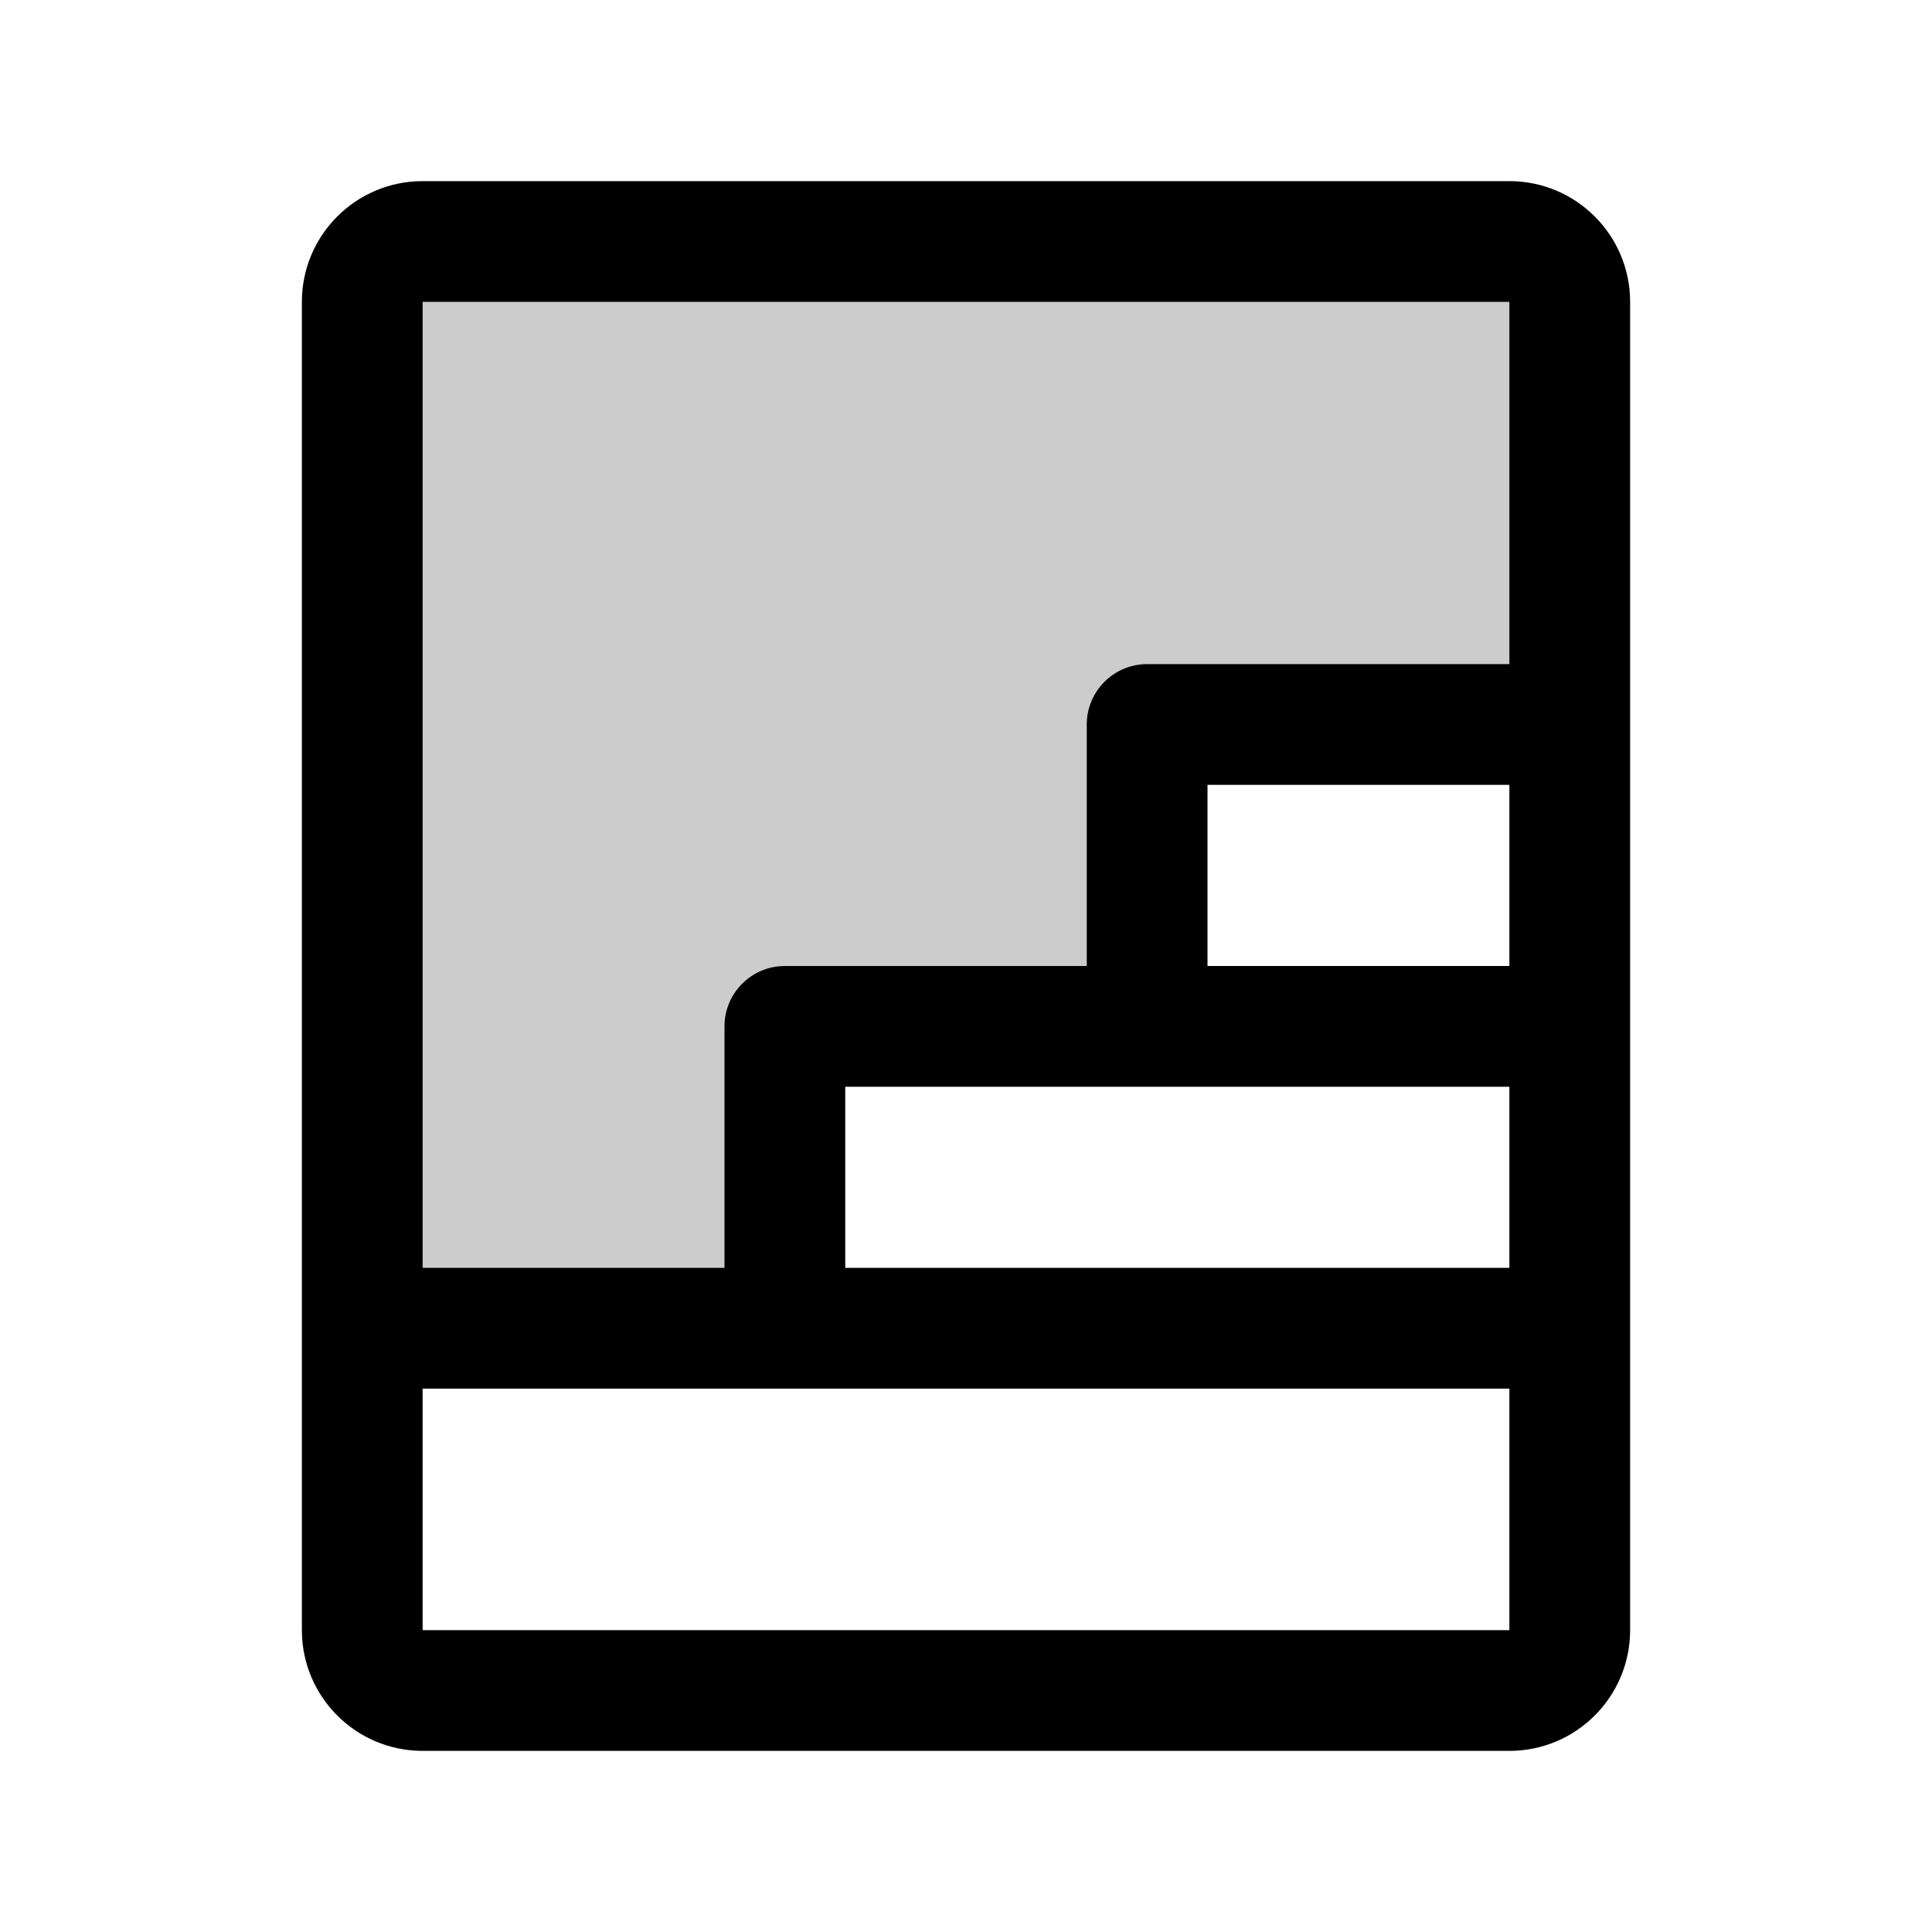
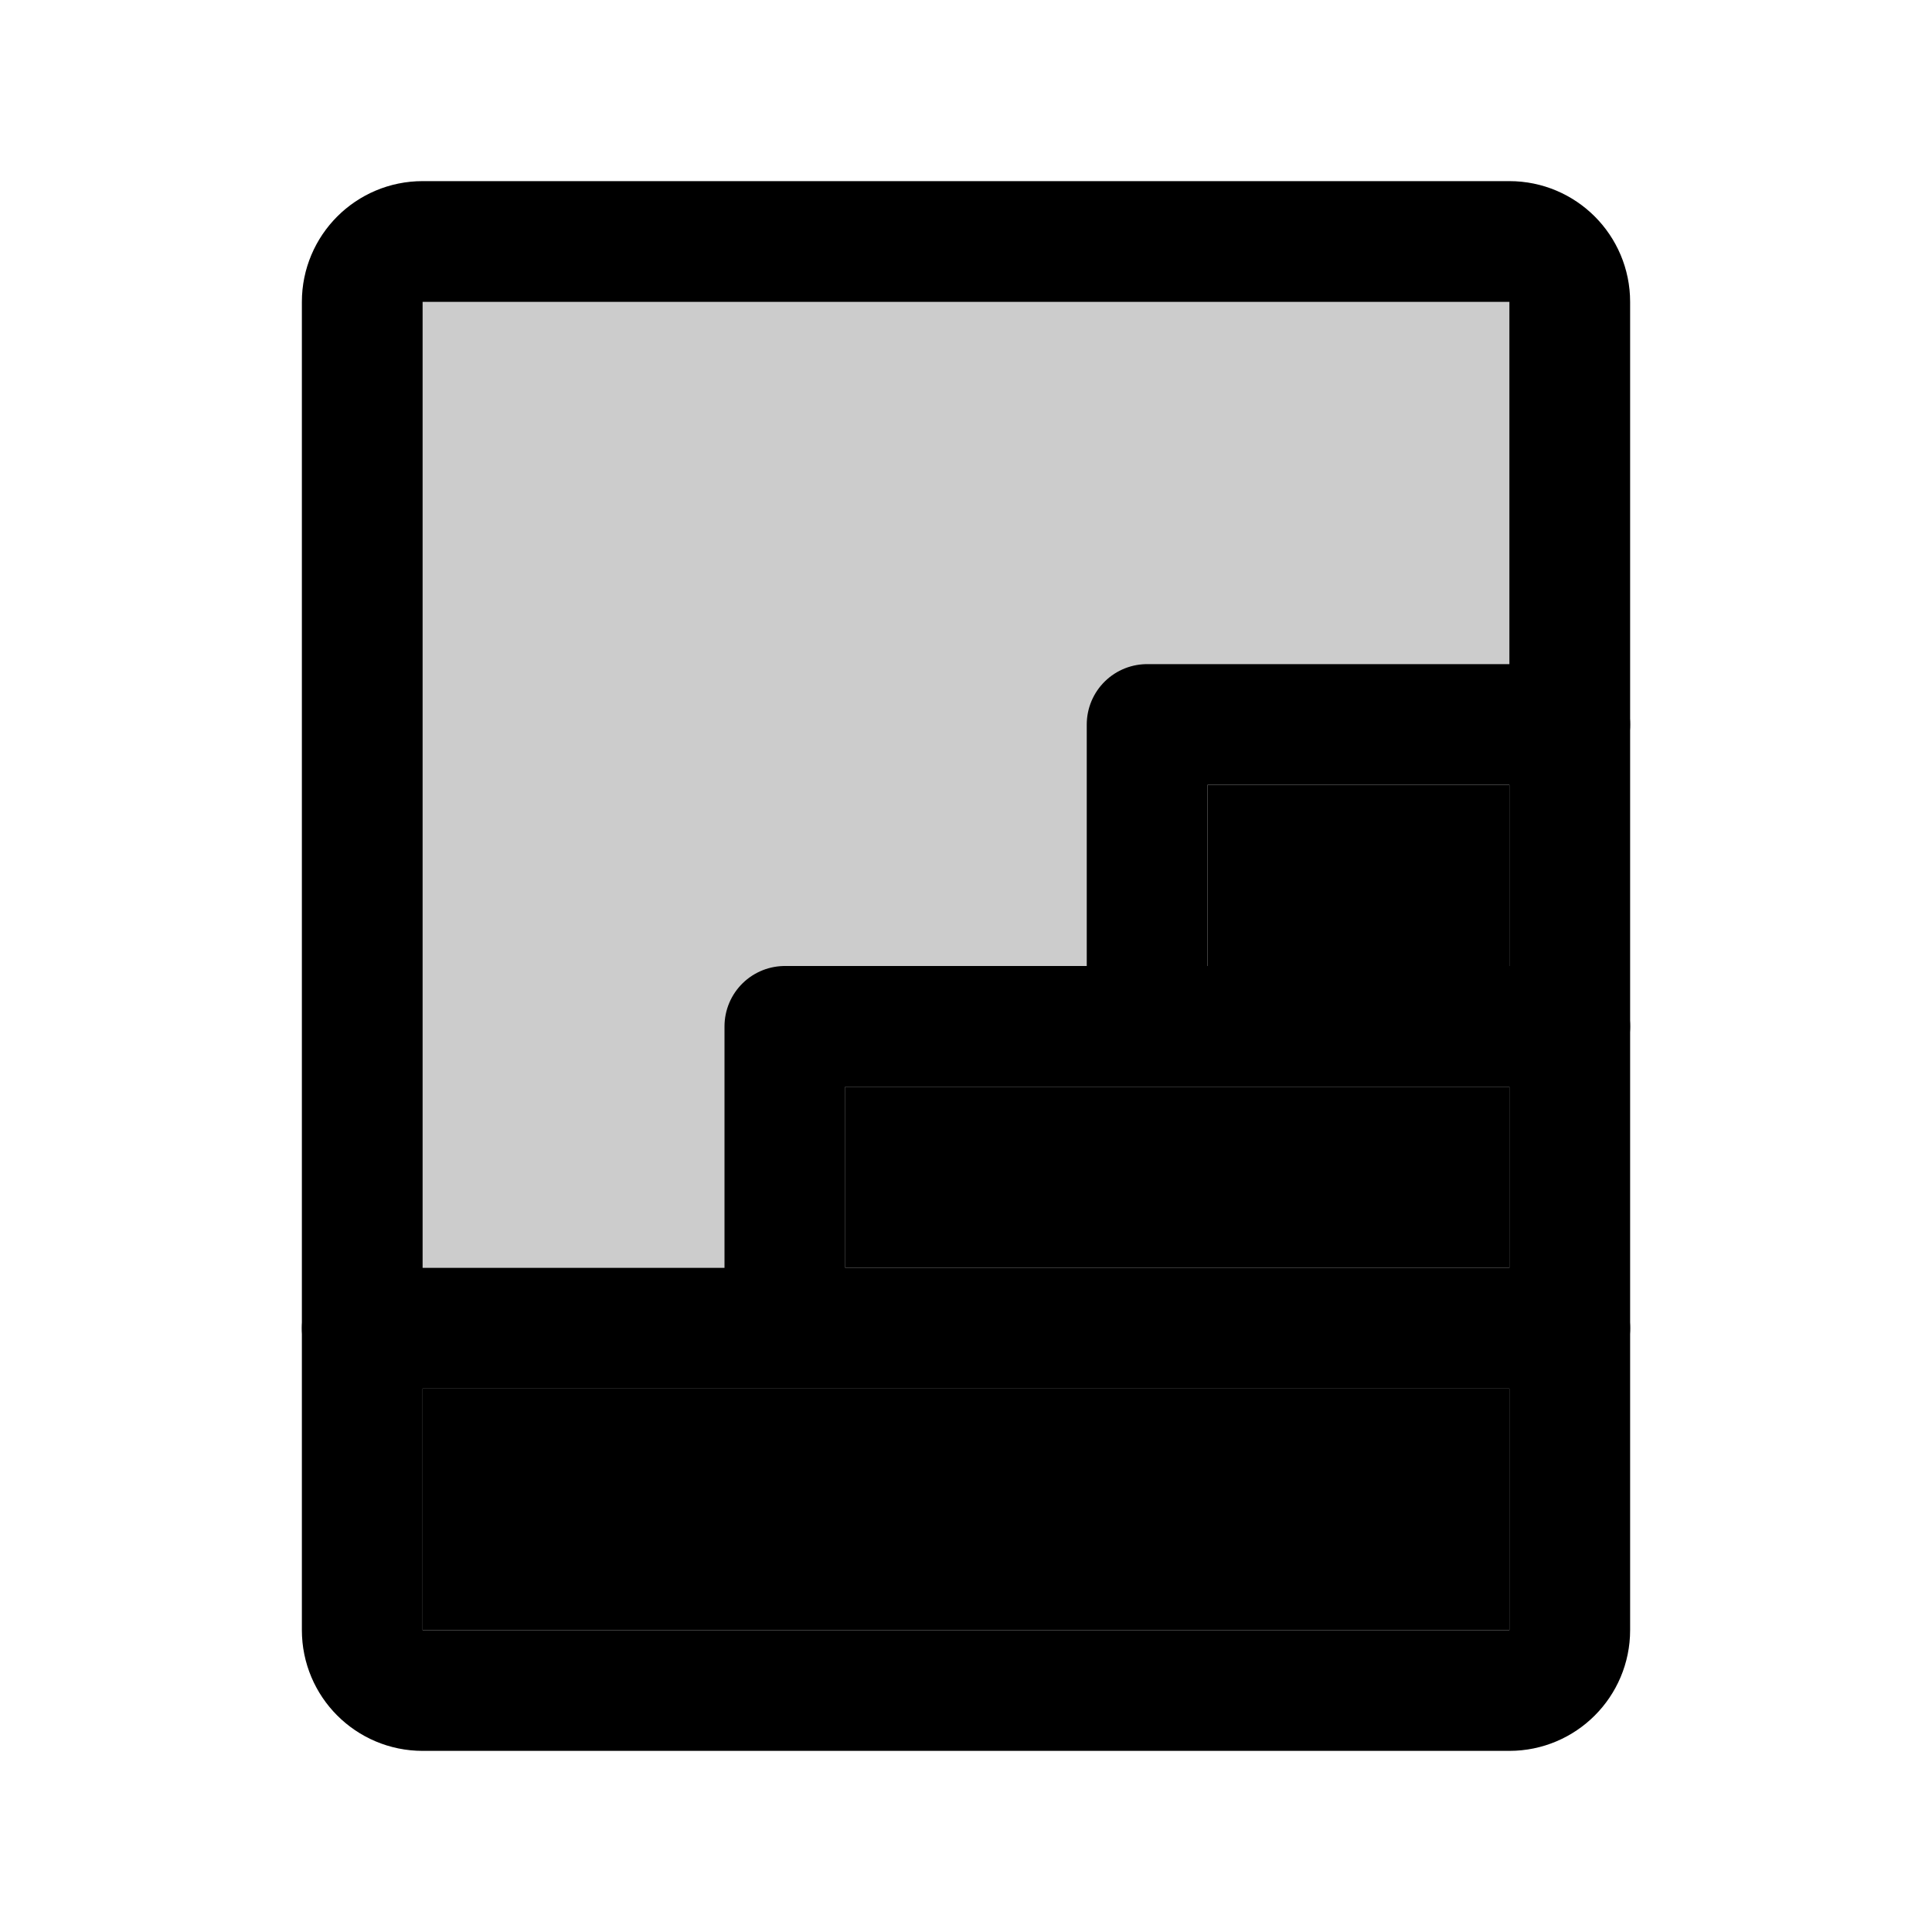
<svg xmlns="http://www.w3.org/2000/svg" viewBox="0 0 256 256" fill="currentColor">
-   <path d="M208,40V96H152v40H104v40H48V40a8,8,0,0,1,8-8H200A8,8,0,0,1,208,40Z" opacity="0.2" />
-   <path d="M200,24H56A16,16,0,0,0,40,40V216a16,16,0,0,0,16,16H200a16,16,0,0,0,16-16V40A16,16,0,0,0,200,24ZM152,144h48v24H112V144Zm8-16V104h40v24Zm40-88V88H152a8,8,0,0,0-8,8v32H104a8,8,0,0,0-8,8v32H56V40Zm0,176H56V184H200v32Z" />
+   <path opacity="0.2" d="M200 32H56V176H104V136H152V96H200Z" />
+   <rect class="lv lv1" x="56" y="184" width="144" height="32" />
+   <rect class="lv lv2" x="112" y="144" width="88" height="24" />
+   <rect class="lv lv3" x="160" y="104" width="40" height="24" />
+   <path d="M48 176H208M104 136H208M152 96H208M104 176V136M152 136V96" fill="none" stroke="currentColor" stroke-width="16" stroke-linecap="round" stroke-linejoin="round" />
+   <rect x="48" y="32" width="160" height="192" rx="8" fill="none" stroke="currentColor" stroke-width="16" stroke-linecap="round" stroke-linejoin="round" />
</svg>
